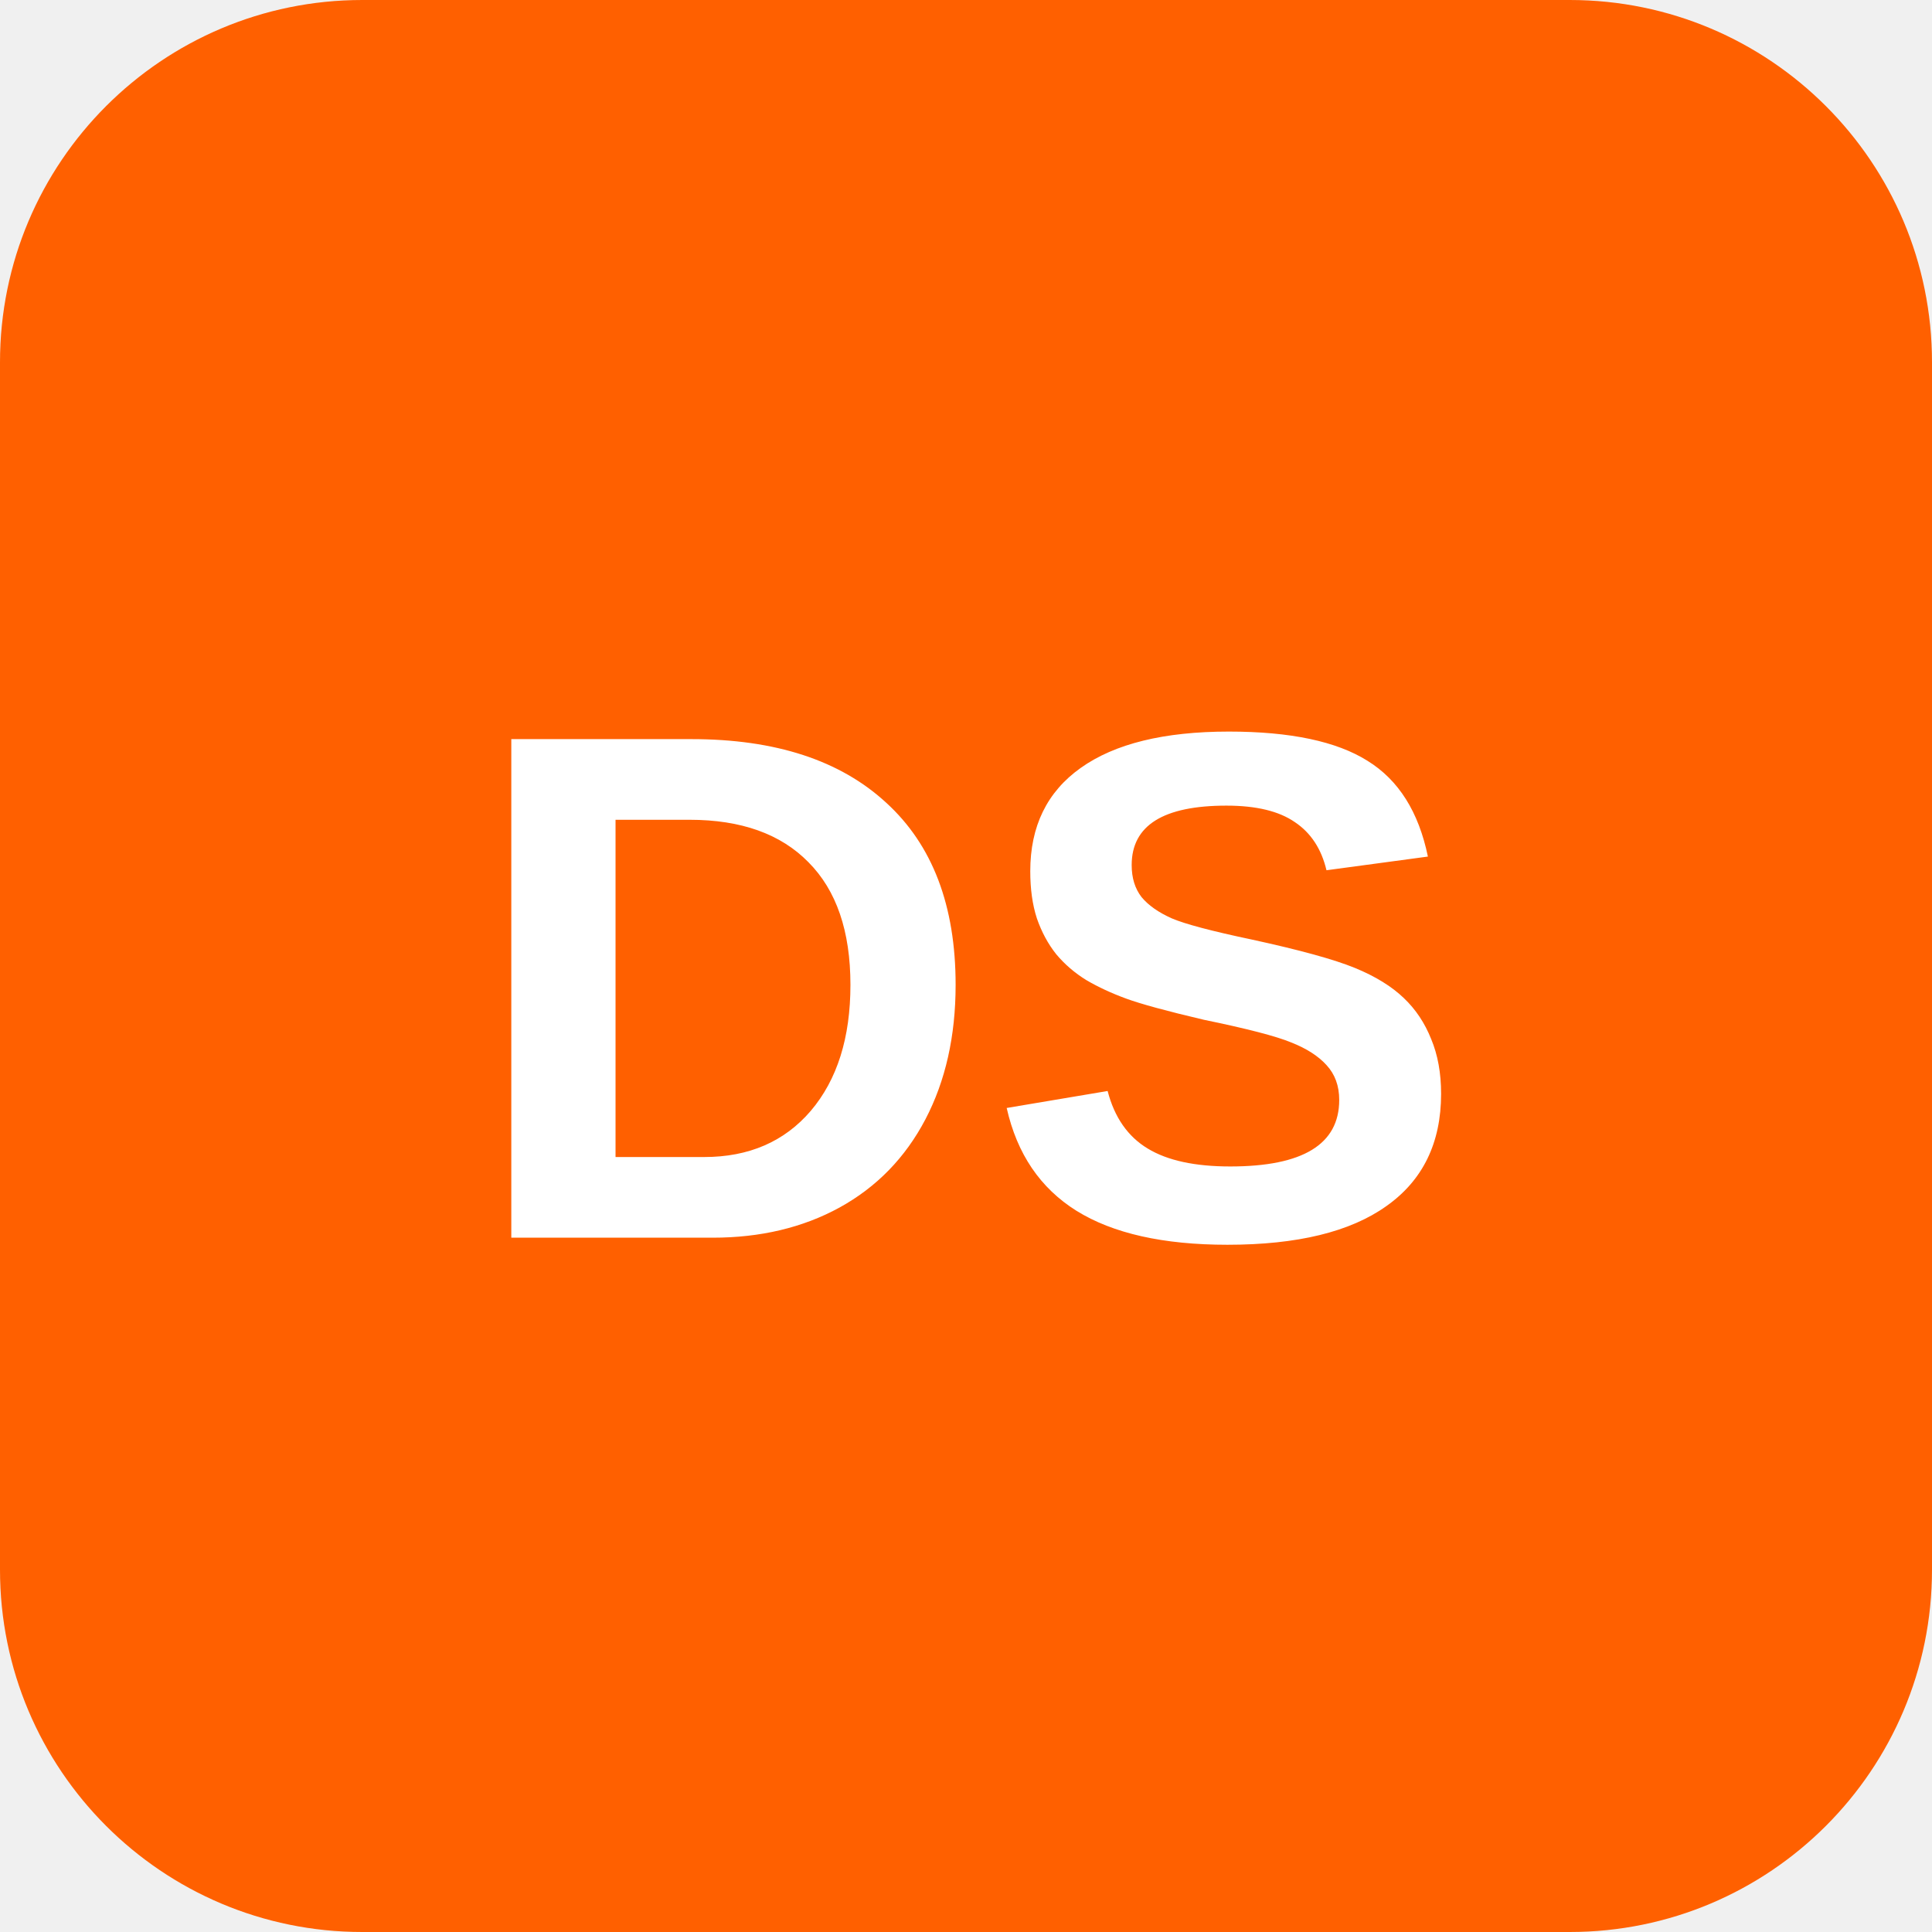
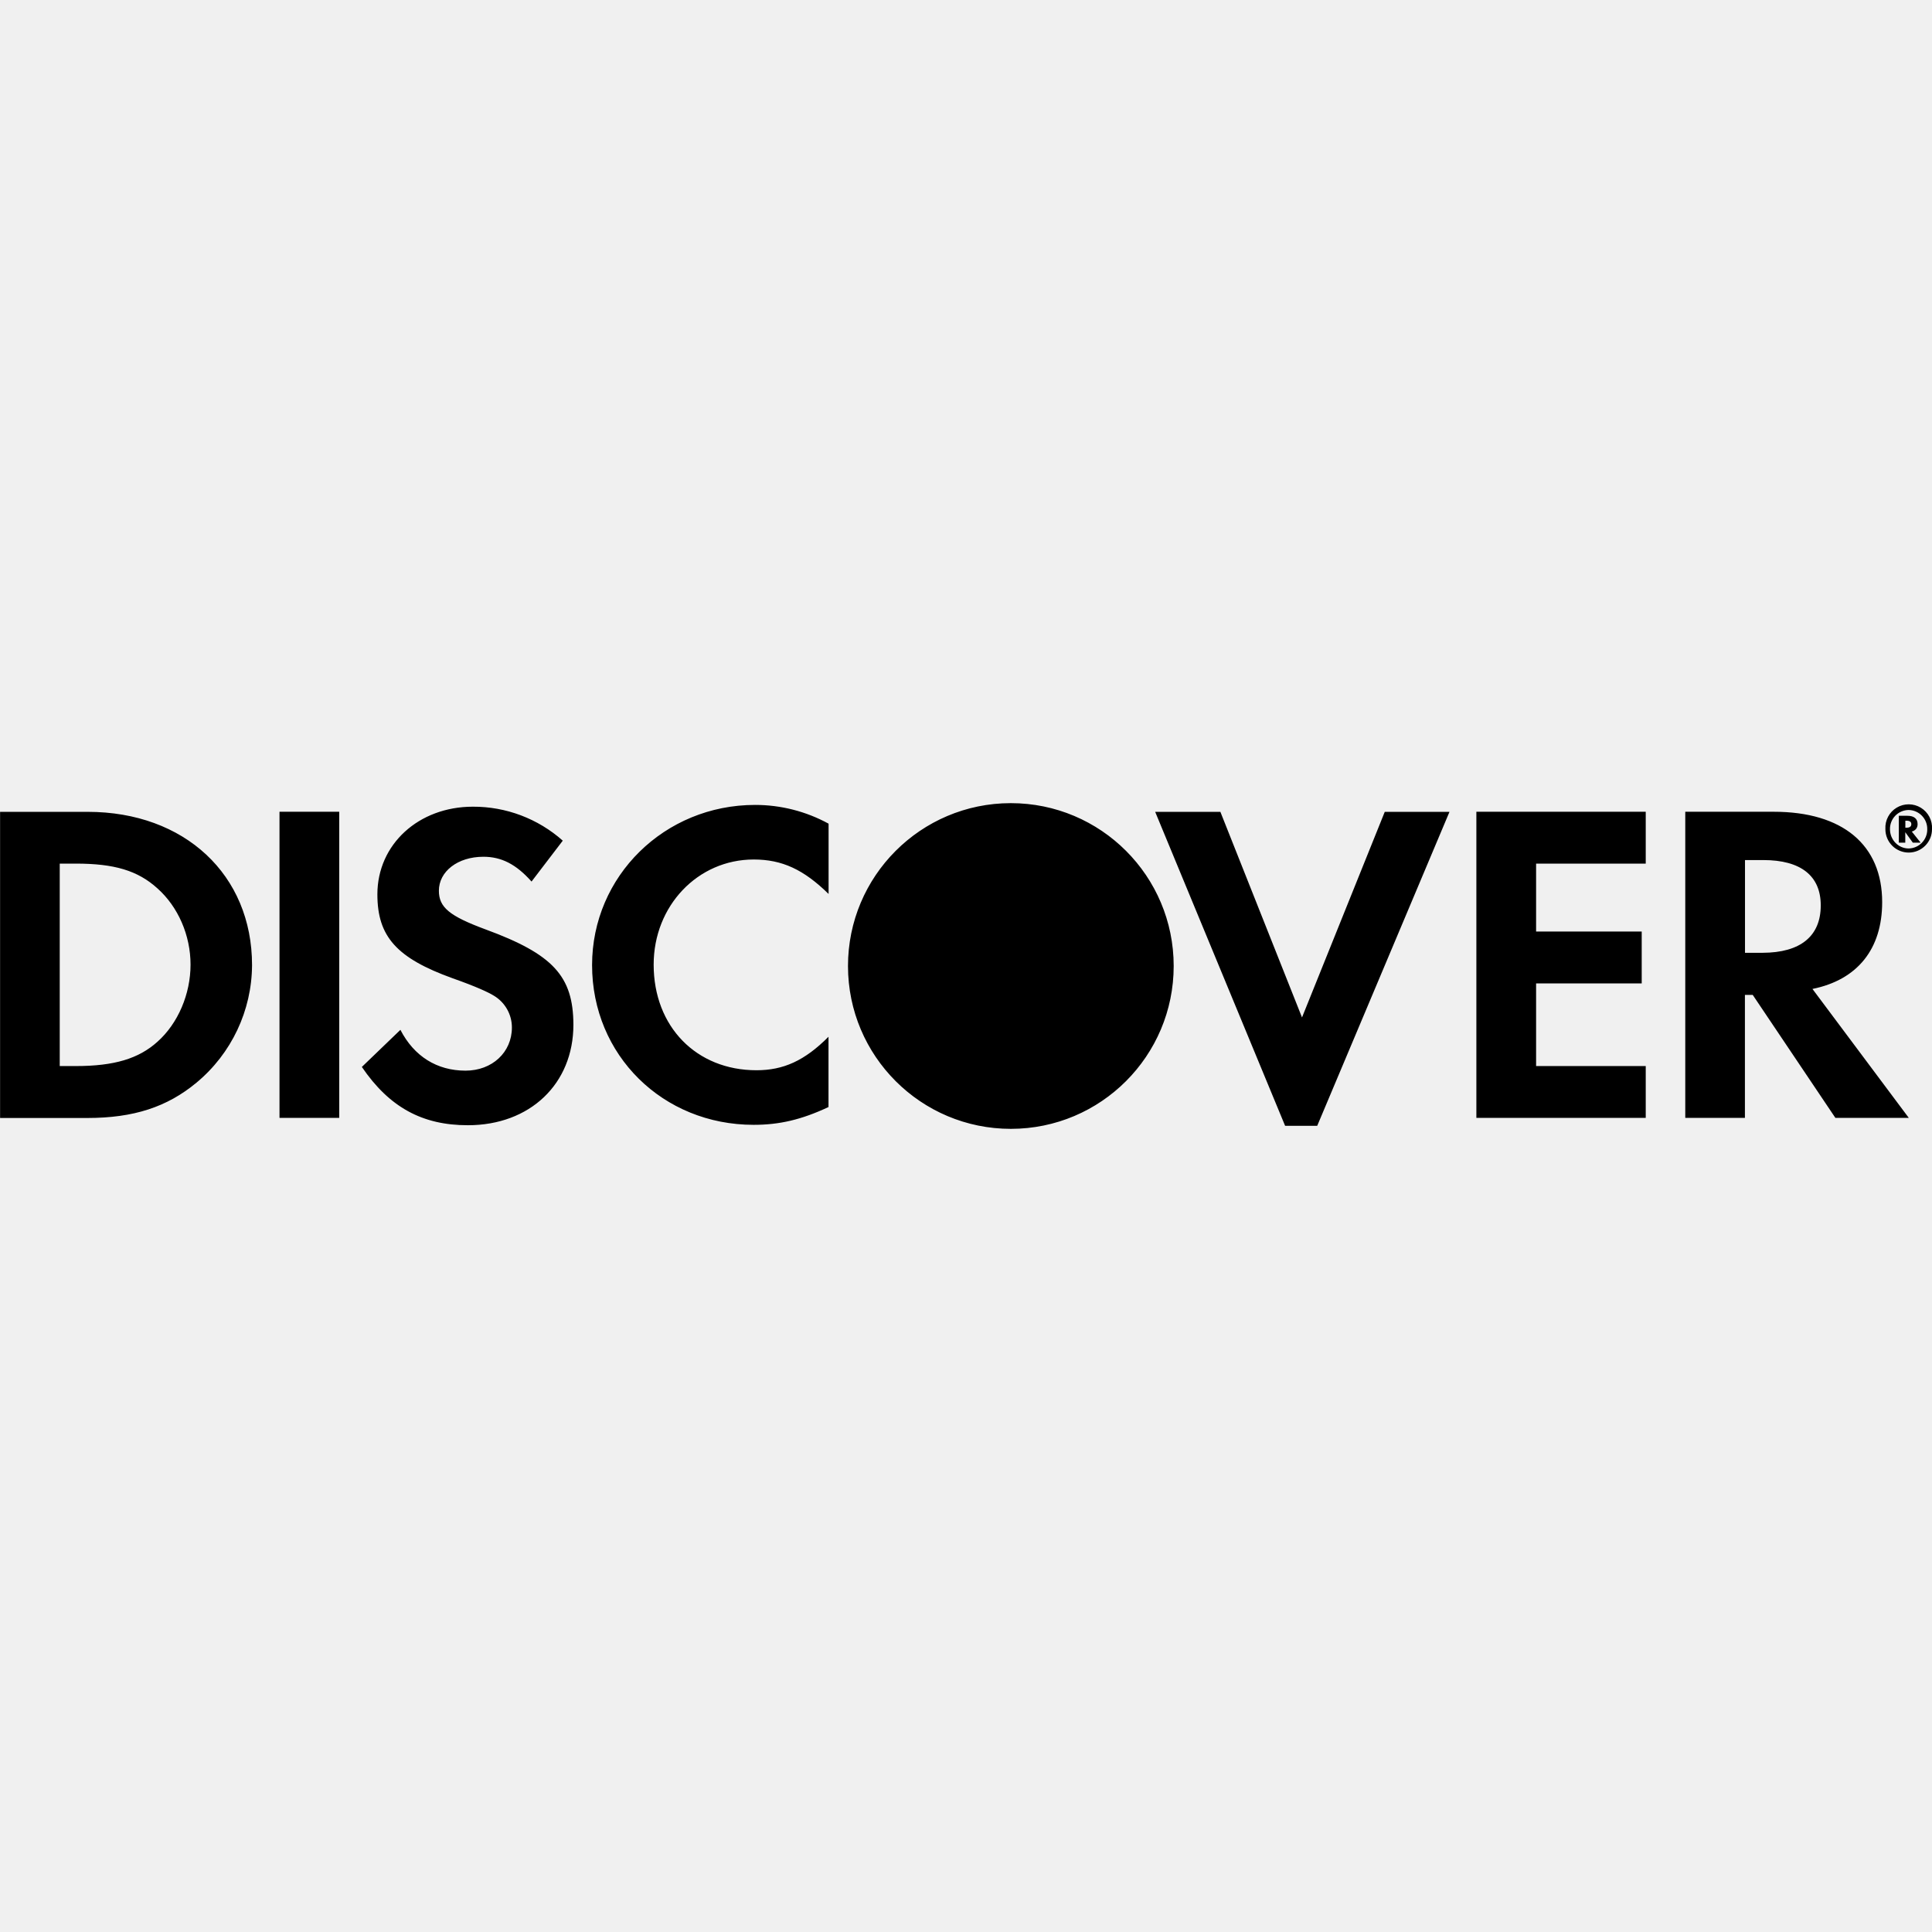
- <svg xmlns="http://www.w3.org/2000/svg" width="64" height="64" viewBox="0 0 64 64" role="img" aria-label="Discover">
-   <rect width="64" height="64" rx="12" fill="#FF6000" />
-   <text x="32" y="41" font-family="Arial, Helvetica, sans-serif" font-size="24" font-weight="700" fill="#ffffff" text-anchor="middle">DS</text>
+ <svg xmlns="http://www.w3.org/2000/svg" fill="currentColor" viewBox="0 0 24 24">
+   <path d="M14.58 12a2.023 2.023 0 1 1-2.025-2.023h.002c1.118 0 2.023.906 2.023 2.023m-5.2-2.001c-1.124 0-2.025.884-2.025 1.99 0 1.118.878 1.984 2.007 1.984.319 0 .593-.063.93-.221v-.873c-.296.297-.559.416-.895.416-.747 0-1.277-.542-1.277-1.312 0-.73.547-1.306 1.243-1.306.354 0 .622.126.93.428v-.873a1.9 1.9 0 0 0-.913-.233m-3.352 1.545c-.445-.165-.576-.273-.576-.479 0-.239.233-.422.553-.422.222 0 .405.091.598.308l.388-.508a1.67 1.67 0 0 0-1.117-.422c-.673 0-1.186.467-1.186 1.089 0 .524.239.792.936 1.043.291.103.438.171.513.217a.46.46 0 0 1 .222.394c0 .308-.245.536-.576.536-.354 0-.639-.177-.809-.507l-.479.461c.342.502.752.724 1.317.724.771 0 1.311-.513 1.311-1.249-.002-.603-.252-.876-1.095-1.185M24 10.3a.29.29 0 0 1-.288.291.29.29 0 0 1-.291-.291v-.003A.29.29 0 1 1 24 10.3m-.059.001a.235.235 0 0 0-.231-.239.234.234 0 0 0-.232.239c0 .132.104.239.232.239a.235.235 0 0 0 .231-.239M3.472 13.887h.742v-3.803h-.742zm12.702-1.248-1.014-2.554h-.81l1.614 3.9h.399l1.643-3.9h-.804zm2.166 1.248h2.104v-.644h-1.362v-1.027h1.312v-.644h-1.312v-.844h1.362v-.644H18.34zm5.409-3.557.11.138h-.097l-.094-.13v.13h-.08v-.334h.107c.081 0 .126.036.126.103.001.046-.025.08-.072.093m-.006-.092q0-.043-.06-.043h-.014v.087h.014q.06 0 .06-.044m-1.228 2.047 1.197 1.602H22.8l-1.027-1.528h-.097v1.528h-.741v-3.803h1.1c.855 0 1.346.411 1.346 1.123 0 .583-.308.965-.866 1.078m.103-1.038c0-.37-.251-.563-.713-.563h-.228v1.152h.217c.473-.001.724-.207.724-.589m-19.487.742a1.91 1.91 0 0 1-.69 1.46c-.365.303-.781.439-1.357.439H.001v-3.803H1.09c1.202 0 2.041.781 2.041 1.904m-.764-.006c0-.364-.154-.718-.411-.947-.245-.222-.536-.308-1.015-.308H.742v2.515h.199c.479 0 .782-.092 1.015-.302.256-.228.411-.593.411-.958" />
</svg>
